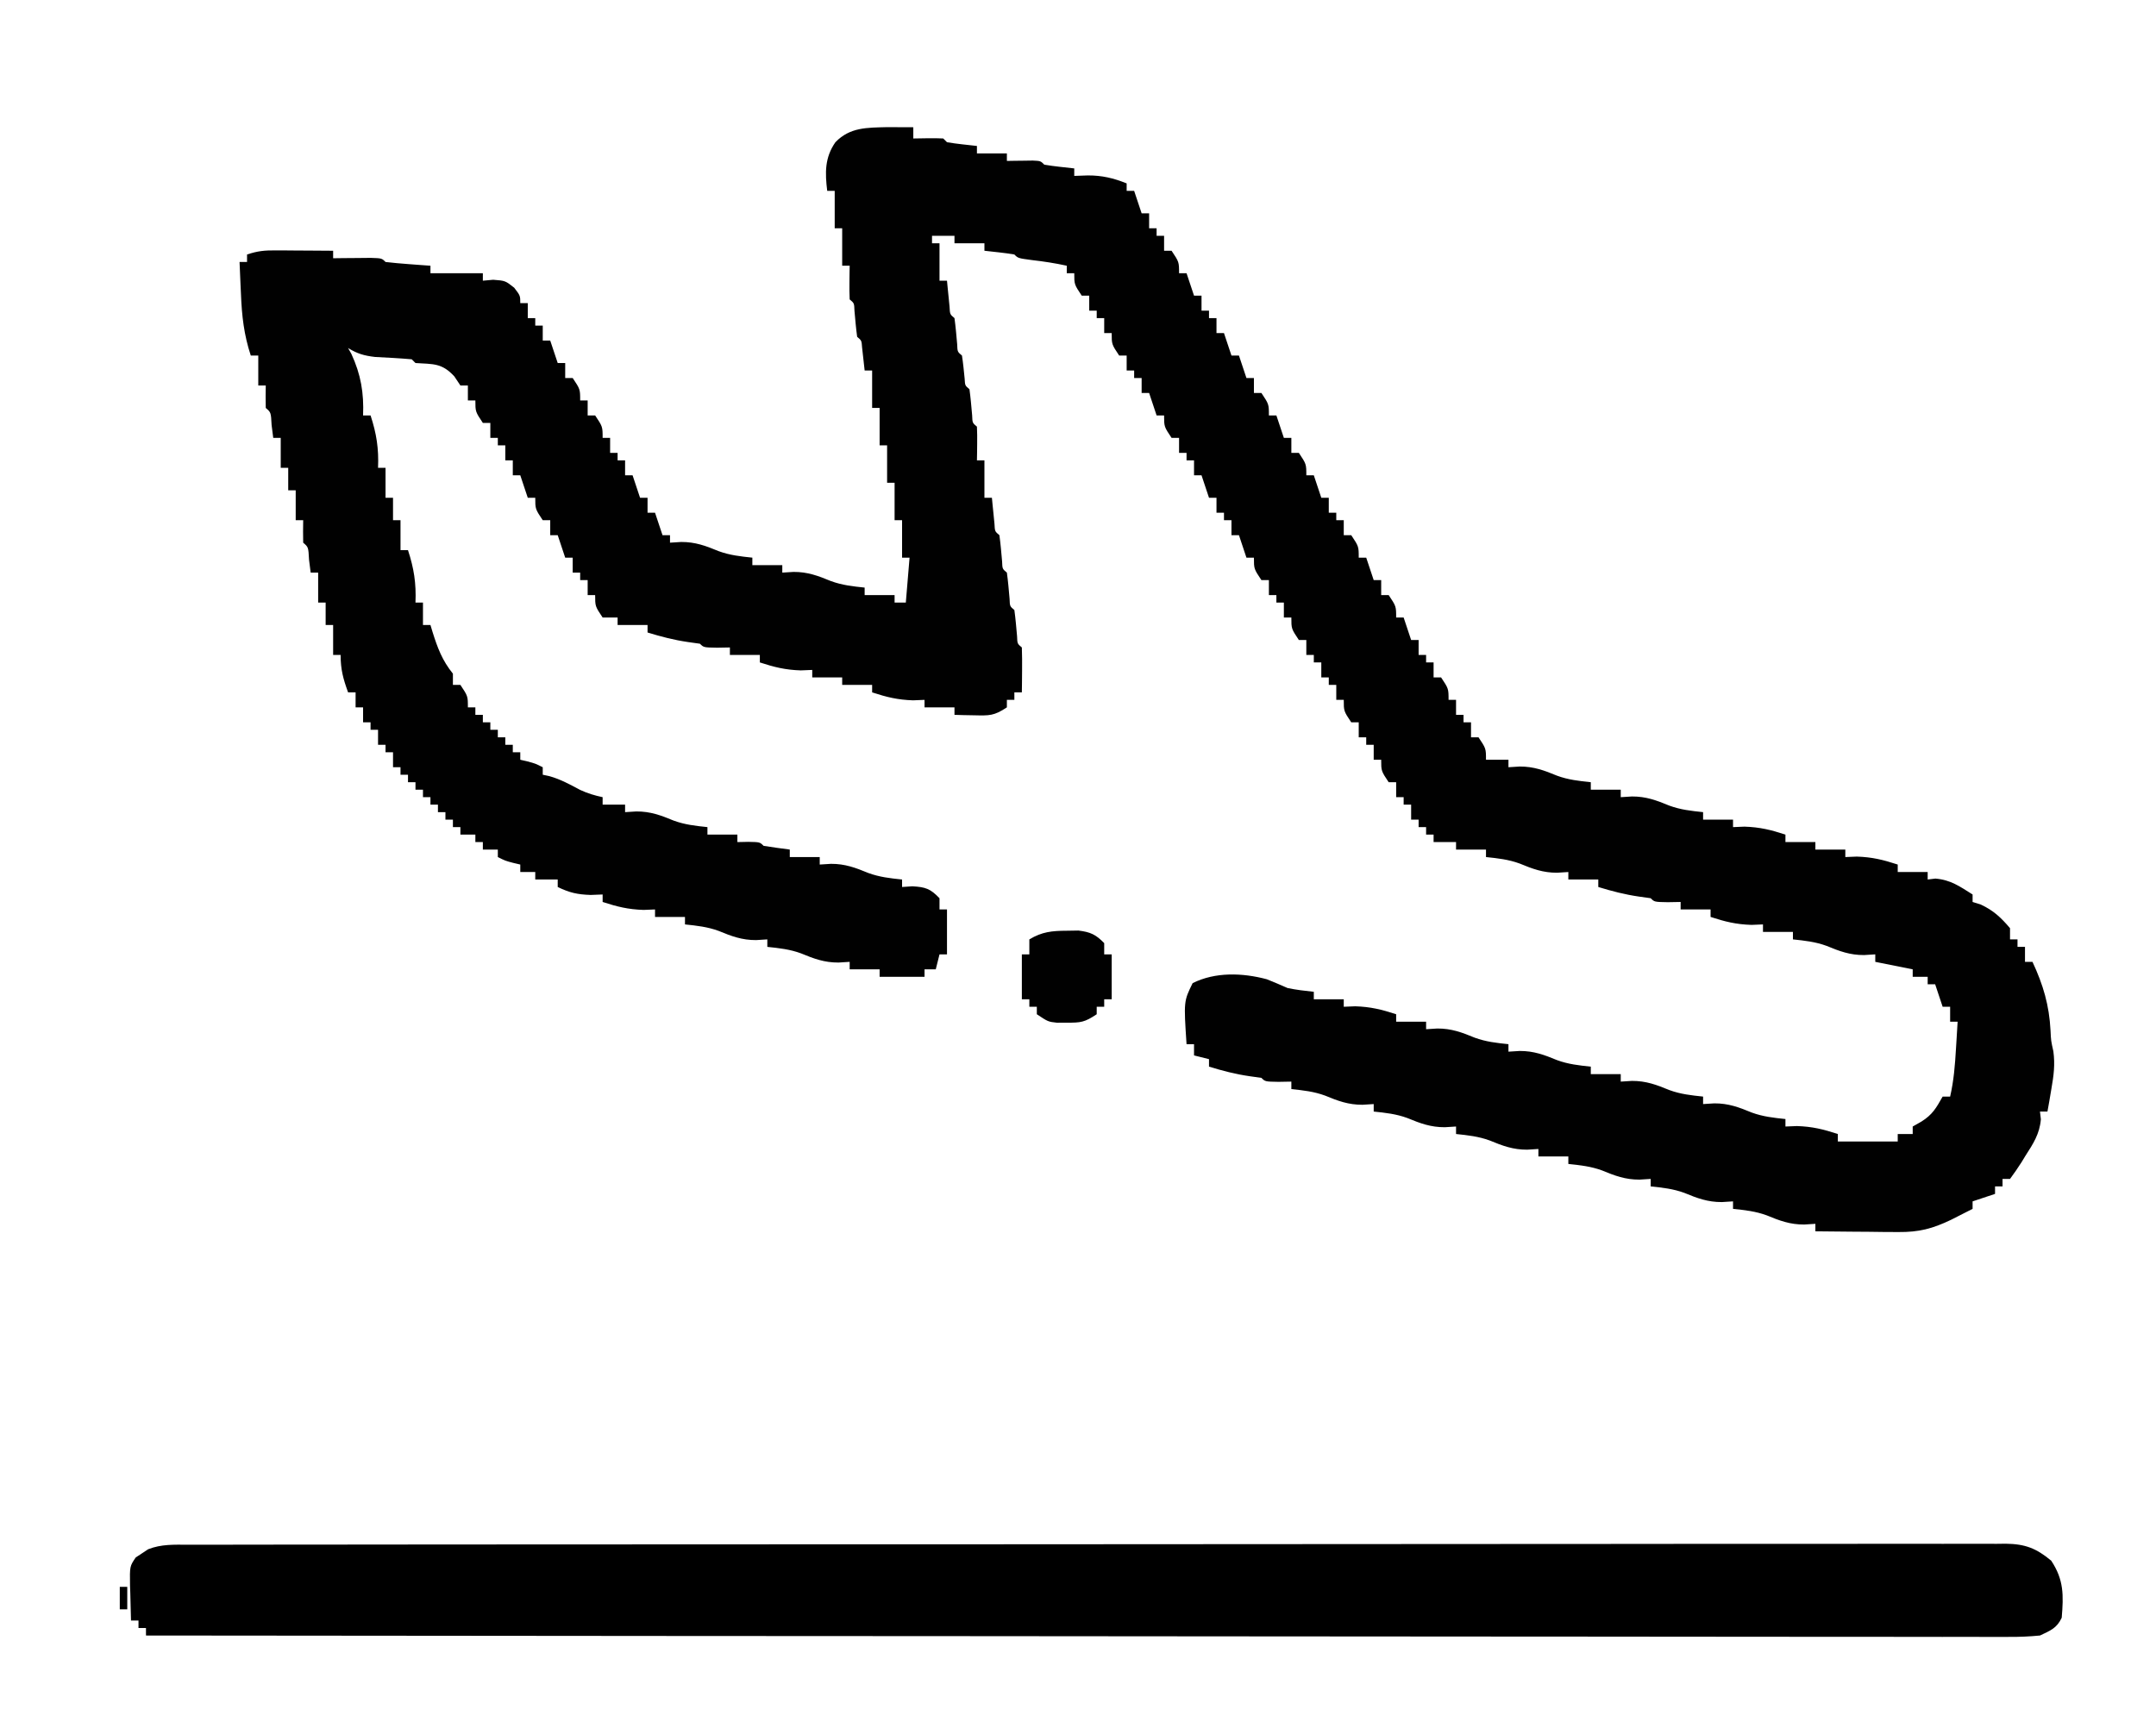
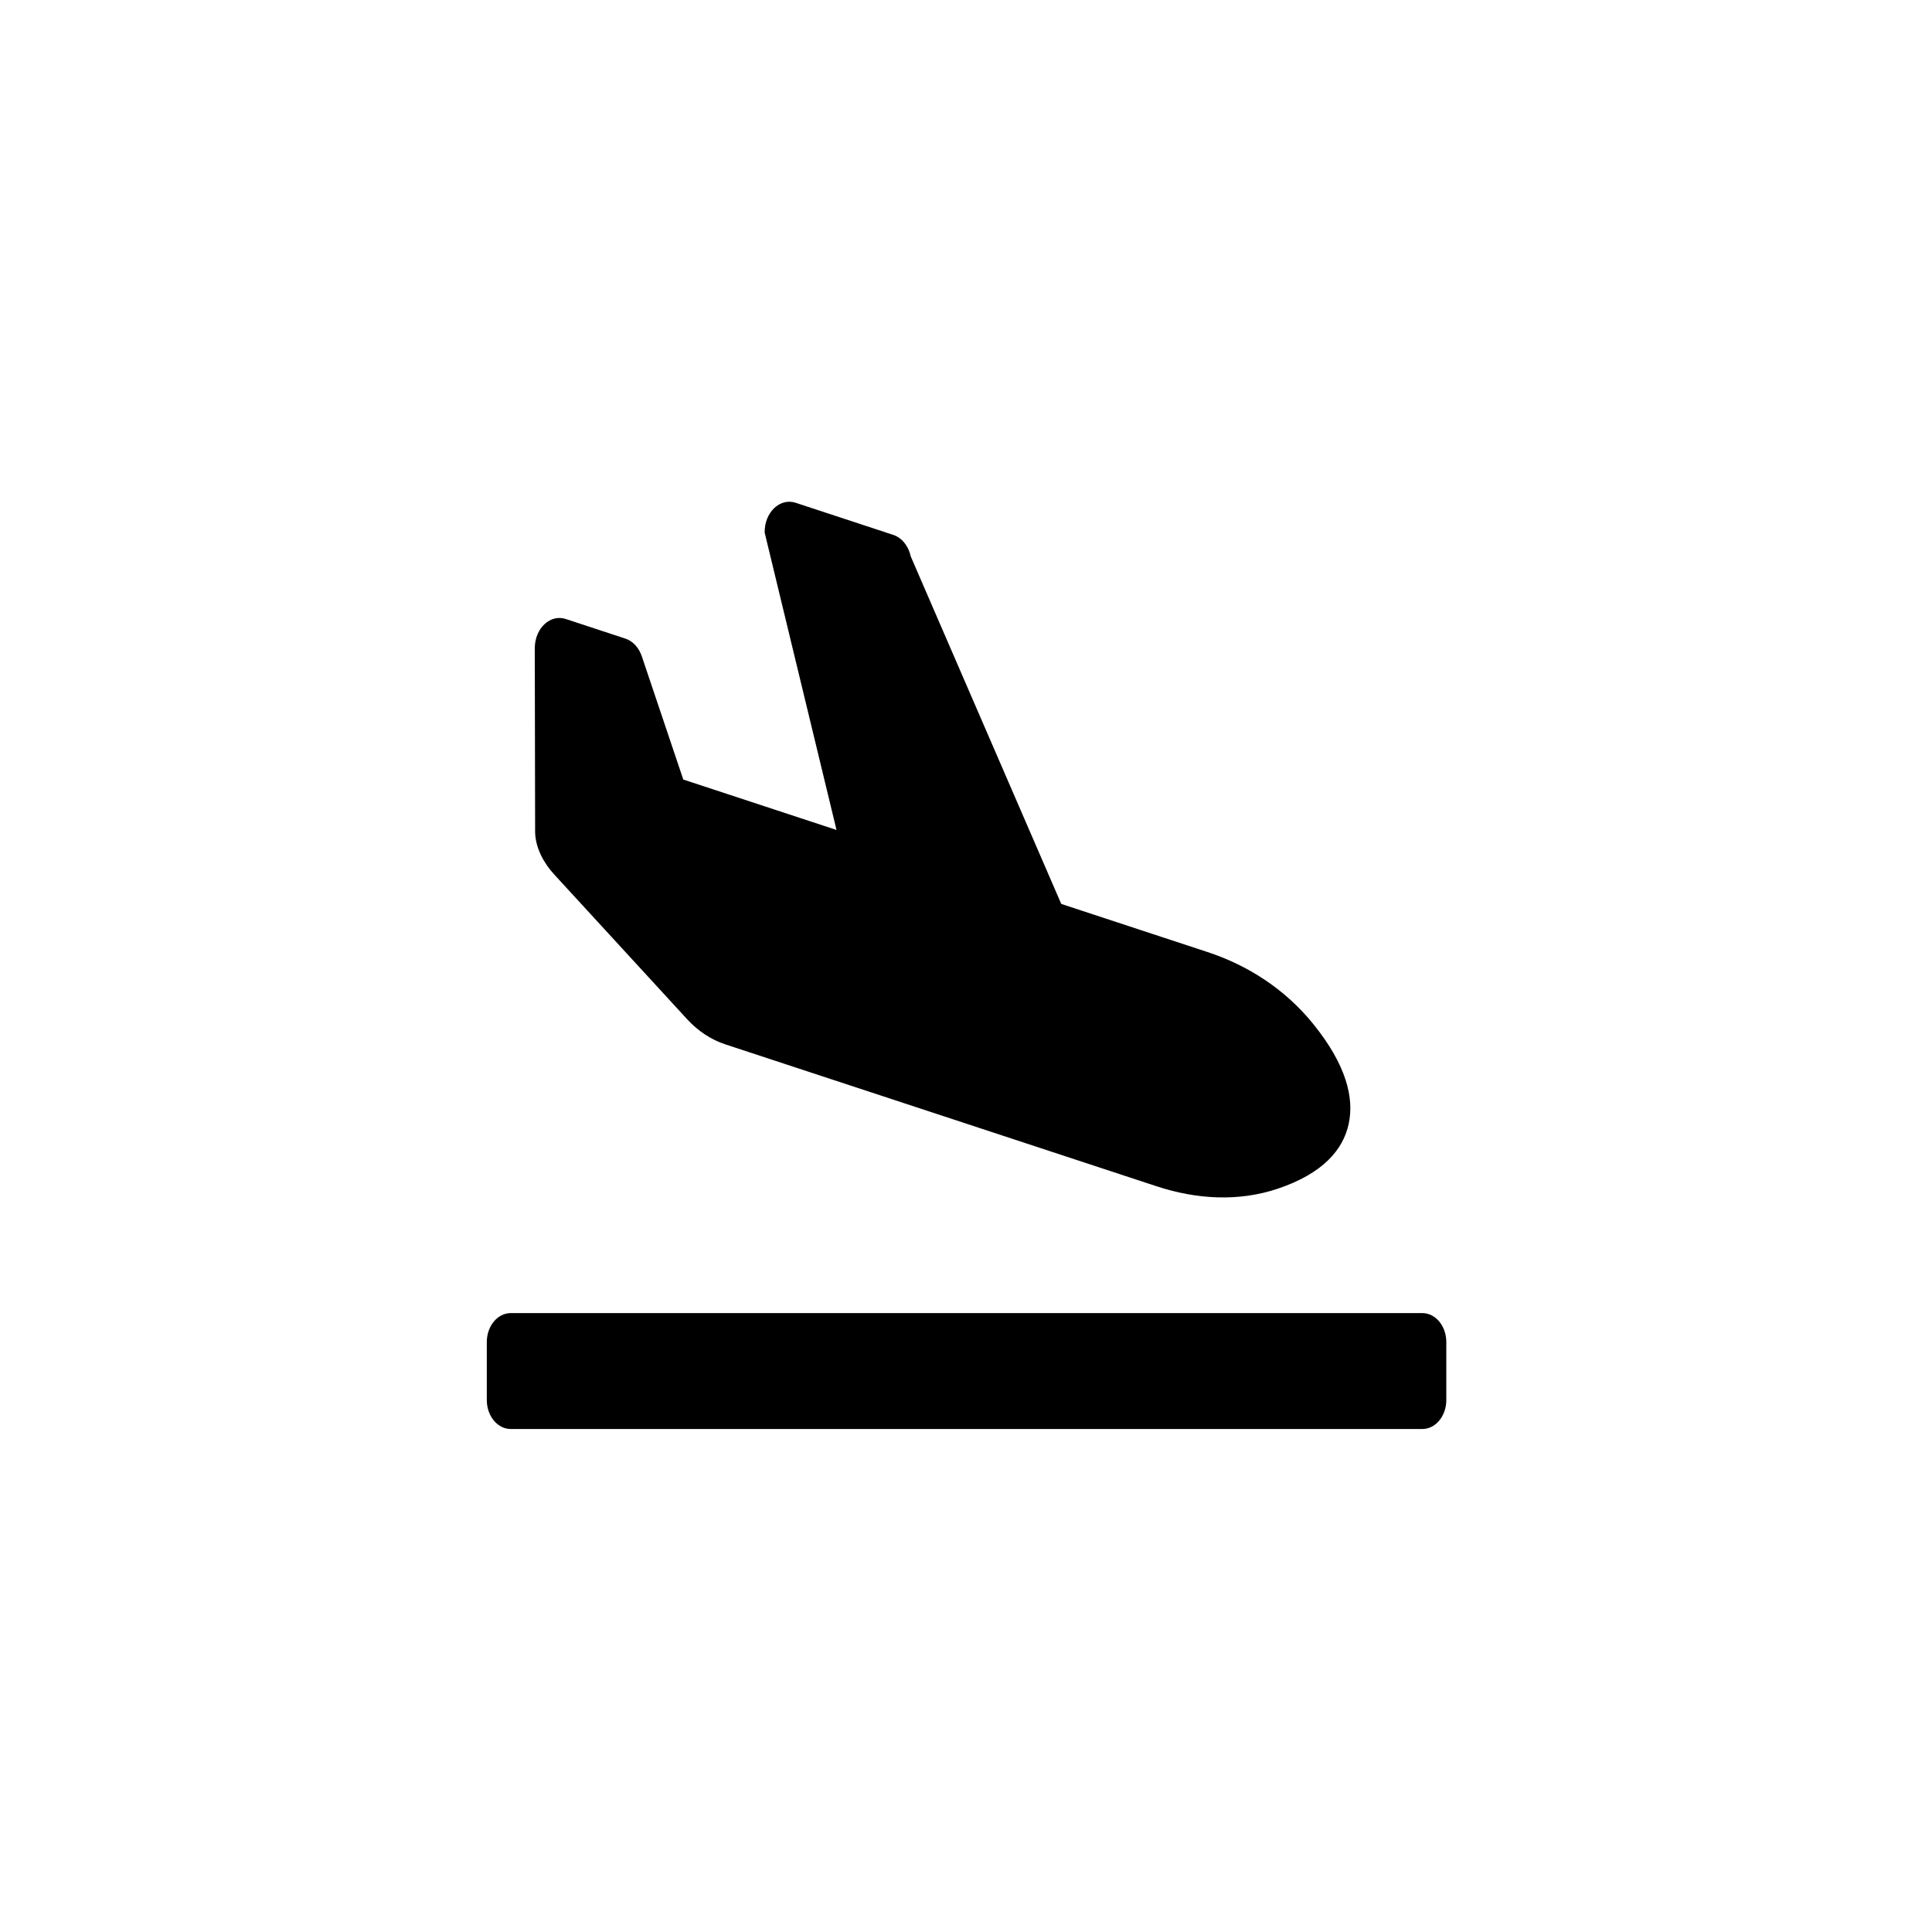
- <svg xmlns="http://www.w3.org/2000/svg" version="1.1" width="576" height="460">
-   <path d="M0 0 C0 0.99 0 1.98 0 3 C1.299 2.979 2.599 2.959 3.938 2.938 C5.292 2.916 6.648 2.929 8 3 C8.33 3.33 8.66 3.66 9 4 C10.347 4.231 11.704 4.412 13.062 4.562 C14.362 4.707 15.661 4.851 17 5 C17 5.66 17 6.32 17 7 C19.64 7 22.28 7 25 7 C25 7.66 25 8.32 25 9 C25.638 8.988 26.276 8.977 26.934 8.965 C27.76 8.956 28.586 8.947 29.438 8.938 C30.261 8.926 31.085 8.914 31.934 8.902 C34 9 34 9 35 10 C36.347 10.231 37.704 10.412 39.062 10.562 C40.362 10.707 41.661 10.851 43 11 C43 11.66 43 12.32 43 13 C44.196 12.959 45.392 12.918 46.625 12.875 C50.423 12.861 53.45 13.58 57 15 C57 15.66 57 16.32 57 17 C57.66 17 58.32 17 59 17 C59.99 19.97 59.99 19.97 61 23 C61.66 23 62.32 23 63 23 C63 24.32 63 25.64 63 27 C63.66 27 64.32 27 65 27 C65 27.66 65 28.32 65 29 C65.66 29 66.32 29 67 29 C67 30.32 67 31.64 67 33 C67.66 33 68.32 33 69 33 C71 36 71 36 71 39 C71.66 39 72.32 39 73 39 C73.99 41.97 73.99 41.97 75 45 C75.66 45 76.32 45 77 45 C77 46.32 77 47.64 77 49 C77.66 49 78.32 49 79 49 C79 49.66 79 50.32 79 51 C79.66 51 80.32 51 81 51 C81 52.32 81 53.64 81 55 C81.66 55 82.32 55 83 55 C83.66 56.98 84.32 58.96 85 61 C85.66 61 86.32 61 87 61 C87.66 62.98 88.32 64.96 89 67 C89.66 67 90.32 67 91 67 C91 68.32 91 69.64 91 71 C91.66 71 92.32 71 93 71 C95 74 95 74 95 77 C95.66 77 96.32 77 97 77 C97.66 78.98 98.32 80.96 99 83 C99.66 83 100.32 83 101 83 C101 84.32 101 85.64 101 87 C101.66 87 102.32 87 103 87 C105 90 105 90 105 93 C105.66 93 106.32 93 107 93 C107.66 94.98 108.32 96.96 109 99 C109.66 99 110.32 99 111 99 C111 100.32 111 101.64 111 103 C111.66 103 112.32 103 113 103 C113 103.66 113 104.32 113 105 C113.66 105 114.32 105 115 105 C115 106.32 115 107.64 115 109 C115.66 109 116.32 109 117 109 C119 112 119 112 119 115 C119.66 115 120.32 115 121 115 C121.66 116.98 122.32 118.96 123 121 C123.66 121 124.32 121 125 121 C125 122.32 125 123.64 125 125 C125.66 125 126.32 125 127 125 C129 128 129 128 129 131 C129.66 131 130.32 131 131 131 C131.66 132.98 132.32 134.96 133 137 C133.66 137 134.32 137 135 137 C135 138.32 135 139.64 135 141 C135.66 141 136.32 141 137 141 C137 141.66 137 142.32 137 143 C137.66 143 138.32 143 139 143 C139 144.32 139 145.64 139 147 C139.66 147 140.32 147 141 147 C143 150 143 150 143 153 C143.66 153 144.32 153 145 153 C145 154.32 145 155.64 145 157 C145.66 157 146.32 157 147 157 C147 157.66 147 158.32 147 159 C147.66 159 148.32 159 149 159 C149 160.32 149 161.64 149 163 C149.66 163 150.32 163 151 163 C153 166 153 166 153 169 C154.98 169 156.96 169 159 169 C159 169.66 159 170.32 159 171 C159.99 170.938 160.98 170.876 162 170.812 C165.757 170.797 168.563 171.843 172 173.266 C174.977 174.359 177.854 174.672 181 175 C181 175.66 181 176.32 181 177 C183.64 177 186.28 177 189 177 C189 177.66 189 178.32 189 179 C189.99 178.938 190.98 178.876 192 178.812 C195.757 178.797 198.563 179.843 202 181.266 C204.977 182.359 207.854 182.672 211 183 C211 183.66 211 184.32 211 185 C213.64 185 216.28 185 219 185 C219 185.66 219 186.32 219 187 C220.011 186.959 221.021 186.917 222.062 186.875 C226.181 187.006 229.118 187.733 233 189 C233 189.66 233 190.32 233 191 C235.64 191 238.28 191 241 191 C241 191.66 241 192.32 241 193 C243.64 193 246.28 193 249 193 C249 193.66 249 194.32 249 195 C250.011 194.959 251.021 194.917 252.062 194.875 C256.181 195.006 259.118 195.733 263 197 C263 197.66 263 198.32 263 199 C265.64 199 268.28 199 271 199 C271 199.66 271 200.32 271 201 C271.681 200.917 272.361 200.835 273.062 200.75 C277.169 201.099 279.523 202.818 283 205 C283 205.66 283 206.32 283 207 C284.083 207.34 284.083 207.34 285.188 207.688 C288.585 209.273 290.575 211.159 293 214 C293 214.99 293 215.98 293 217 C293.66 217 294.32 217 295 217 C295 217.66 295 218.32 295 219 C295.66 219 296.32 219 297 219 C297 220.32 297 221.64 297 223 C297.66 223 298.32 223 299 223 C301.865 229.143 303.469 234.576 303.824 241.359 C303.946 244.059 303.946 244.059 304.578 246.898 C305.063 250.463 304.676 253.338 304.062 256.875 C303.771 258.604 303.771 258.604 303.473 260.367 C303.317 261.236 303.161 262.105 303 263 C302.34 263 301.68 263 301 263 C301.08 263.684 301.16 264.369 301.242 265.074 C300.92 268.963 299.188 271.612 297.125 274.812 C296.76 275.41 296.395 276.007 296.02 276.623 C295.076 278.124 294.044 279.568 293 281 C292.34 281 291.68 281 291 281 C291 281.66 291 282.32 291 283 C290.34 283 289.68 283 289 283 C289 283.66 289 284.32 289 285 C287.02 285.66 285.04 286.32 283 287 C283 287.66 283 288.32 283 289 C281.772 289.628 280.543 290.252 279.312 290.875 C278.628 291.223 277.944 291.571 277.238 291.93 C272.305 294.289 268.709 295.244 263.168 295.195 C261.876 295.189 260.583 295.182 259.252 295.176 C257.897 295.159 256.542 295.142 255.188 295.125 C253.813 295.115 252.439 295.106 251.064 295.098 C247.709 295.074 244.355 295.041 241 295 C241 294.34 241 293.68 241 293 C239.515 293.093 239.515 293.093 238 293.188 C234.243 293.203 231.437 292.157 228 290.734 C225.023 289.641 222.146 289.328 219 289 C219 288.34 219 287.68 219 287 C217.515 287.093 217.515 287.093 216 287.188 C212.243 287.203 209.437 286.157 206 284.734 C203.023 283.641 200.146 283.328 197 283 C197 282.34 197 281.68 197 281 C195.515 281.093 195.515 281.093 194 281.188 C190.243 281.203 187.437 280.157 184 278.734 C181.023 277.641 178.146 277.328 175 277 C175 276.34 175 275.68 175 275 C172.36 275 169.72 275 167 275 C167 274.34 167 273.68 167 273 C165.515 273.093 165.515 273.093 164 273.188 C160.243 273.203 157.437 272.157 154 270.734 C151.023 269.641 148.146 269.328 145 269 C145 268.34 145 267.68 145 267 C143.515 267.093 143.515 267.093 142 267.188 C138.243 267.203 135.437 266.157 132 264.734 C129.023 263.641 126.146 263.328 123 263 C123 262.34 123 261.68 123 261 C121.515 261.093 121.515 261.093 120 261.188 C116.243 261.203 113.437 260.157 110 258.734 C107.023 257.641 104.146 257.328 101 257 C101 256.34 101 255.68 101 255 C99.298 255.031 99.298 255.031 97.562 255.062 C94 255 94 255 93 254 C91.969 253.856 90.938 253.711 89.875 253.562 C86.057 253.008 82.678 252.126 79 251 C79 250.34 79 249.68 79 249 C77.68 248.67 76.36 248.34 75 248 C75 247.01 75 246.02 75 245 C74.34 245 73.68 245 73 245 C72.245 233.539 72.245 233.539 74.625 228.688 C80.68 225.66 87.947 225.919 94.445 227.652 C96.315 228.389 98.159 229.193 100 230 C102.34 230.485 104.619 230.752 107 231 C107 231.66 107 232.32 107 233 C109.64 233 112.28 233 115 233 C115 233.66 115 234.32 115 235 C116.011 234.959 117.021 234.917 118.062 234.875 C122.181 235.006 125.118 235.733 129 237 C129 237.66 129 238.32 129 239 C131.64 239 134.28 239 137 239 C137 239.66 137 240.32 137 241 C137.99 240.938 138.98 240.876 140 240.812 C143.757 240.797 146.563 241.843 150 243.266 C152.977 244.359 155.854 244.672 159 245 C159 245.66 159 246.32 159 247 C159.99 246.938 160.98 246.876 162 246.812 C165.757 246.797 168.563 247.843 172 249.266 C174.977 250.359 177.854 250.672 181 251 C181 251.66 181 252.32 181 253 C183.64 253 186.28 253 189 253 C189 253.66 189 254.32 189 255 C189.99 254.938 190.98 254.876 192 254.812 C195.757 254.797 198.563 255.843 202 257.266 C204.977 258.359 207.854 258.672 211 259 C211 259.66 211 260.32 211 261 C212.485 260.907 212.485 260.907 214 260.812 C217.757 260.797 220.563 261.843 224 263.266 C226.977 264.359 229.854 264.672 233 265 C233 265.66 233 266.32 233 267 C234.516 266.938 234.516 266.938 236.062 266.875 C240.181 267.006 243.118 267.733 247 269 C247 269.66 247 270.32 247 271 C252.28 271 257.56 271 263 271 C263 270.34 263 269.68 263 269 C264.32 269 265.64 269 267 269 C267 268.34 267 267.68 267 267 C267.763 266.567 268.526 266.134 269.312 265.688 C272.33 263.793 273.271 262.046 275 259 C275.66 259 276.32 259 277 259 C277.981 254.753 278.309 250.527 278.562 246.188 C278.606 245.495 278.649 244.802 278.693 244.088 C278.799 242.392 278.9 240.696 279 239 C278.34 239 277.68 239 277 239 C277 237.68 277 236.36 277 235 C276.34 235 275.68 235 275 235 C274.34 233.02 273.68 231.04 273 229 C272.34 229 271.68 229 271 229 C271 228.34 271 227.68 271 227 C269.68 227 268.36 227 267 227 C267 226.34 267 225.68 267 225 C263.7 224.34 260.4 223.68 257 223 C257 222.34 257 221.68 257 221 C256.01 221.062 255.02 221.124 254 221.188 C250.243 221.203 247.437 220.157 244 218.734 C241.023 217.641 238.146 217.328 235 217 C235 216.34 235 215.68 235 215 C232.36 215 229.72 215 227 215 C227 214.34 227 213.68 227 213 C225.989 213.041 224.979 213.083 223.938 213.125 C219.819 212.994 216.882 212.267 213 211 C213 210.34 213 209.68 213 209 C210.36 209 207.72 209 205 209 C205 208.34 205 207.68 205 207 C203.298 207.031 203.298 207.031 201.562 207.062 C198 207 198 207 197 206 C195.969 205.856 194.938 205.711 193.875 205.562 C190.057 205.008 186.678 204.126 183 203 C183 202.34 183 201.68 183 201 C180.36 201 177.72 201 175 201 C175 200.34 175 199.68 175 199 C174.01 199.062 173.02 199.124 172 199.188 C168.243 199.203 165.437 198.157 162 196.734 C159.023 195.641 156.146 195.328 153 195 C153 194.34 153 193.68 153 193 C150.36 193 147.72 193 145 193 C145 192.34 145 191.68 145 191 C143.02 191 141.04 191 139 191 C139 190.34 139 189.68 139 189 C138.34 189 137.68 189 137 189 C137 188.34 137 187.68 137 187 C136.34 187 135.68 187 135 187 C135 186.34 135 185.68 135 185 C134.34 185 133.68 185 133 185 C133 183.68 133 182.36 133 181 C132.34 181 131.68 181 131 181 C131 180.34 131 179.68 131 179 C130.34 179 129.68 179 129 179 C129 177.68 129 176.36 129 175 C128.34 175 127.68 175 127 175 C125 172 125 172 125 169 C124.34 169 123.68 169 123 169 C123 167.68 123 166.36 123 165 C122.34 165 121.68 165 121 165 C121 164.34 121 163.68 121 163 C120.34 163 119.68 163 119 163 C119 161.68 119 160.36 119 159 C118.34 159 117.68 159 117 159 C115 156 115 156 115 153 C114.34 153 113.68 153 113 153 C113 151.68 113 150.36 113 149 C112.34 149 111.68 149 111 149 C111 148.34 111 147.68 111 147 C110.34 147 109.68 147 109 147 C109 145.68 109 144.36 109 143 C108.34 143 107.68 143 107 143 C107 142.34 107 141.68 107 141 C106.34 141 105.68 141 105 141 C105 139.68 105 138.36 105 137 C104.34 137 103.68 137 103 137 C101 134 101 134 101 131 C100.34 131 99.68 131 99 131 C99 129.68 99 128.36 99 127 C98.34 127 97.68 127 97 127 C97 126.34 97 125.68 97 125 C96.34 125 95.68 125 95 125 C95 123.68 95 122.36 95 121 C94.34 121 93.68 121 93 121 C91 118 91 118 91 115 C90.34 115 89.68 115 89 115 C88.34 113.02 87.68 111.04 87 109 C86.34 109 85.68 109 85 109 C85 107.68 85 106.36 85 105 C84.34 105 83.68 105 83 105 C83 104.34 83 103.68 83 103 C82.34 103 81.68 103 81 103 C81 101.68 81 100.36 81 99 C80.34 99 79.68 99 79 99 C78.34 97.02 77.68 95.04 77 93 C76.34 93 75.68 93 75 93 C75 91.68 75 90.36 75 89 C74.34 89 73.68 89 73 89 C73 88.34 73 87.68 73 87 C72.34 87 71.68 87 71 87 C71 85.68 71 84.36 71 83 C70.34 83 69.68 83 69 83 C67 80 67 80 67 77 C66.34 77 65.68 77 65 77 C64.34 75.02 63.68 73.04 63 71 C62.34 71 61.68 71 61 71 C61 69.68 61 68.36 61 67 C60.34 67 59.68 67 59 67 C59 66.34 59 65.68 59 65 C58.34 65 57.68 65 57 65 C57 63.68 57 62.36 57 61 C56.34 61 55.68 61 55 61 C53 58 53 58 53 55 C52.34 55 51.68 55 51 55 C51 53.68 51 52.36 51 51 C50.34 51 49.68 51 49 51 C49 50.34 49 49.68 49 49 C48.34 49 47.68 49 47 49 C47 47.68 47 46.36 47 45 C46.34 45 45.68 45 45 45 C43 42 43 42 43 39 C42.34 39 41.68 39 41 39 C41 38.34 41 37.68 41 37 C37.924 36.327 34.876 35.854 31.75 35.5 C28 35 28 35 27 34 C25.653 33.769 24.296 33.588 22.938 33.438 C21.638 33.293 20.339 33.149 19 33 C19 32.34 19 31.68 19 31 C16.36 31 13.72 31 11 31 C11 30.34 11 29.68 11 29 C9.02 29 7.04 29 5 29 C5 29.66 5 30.32 5 31 C5.66 31 6.32 31 7 31 C7 34.3 7 37.6 7 41 C7.66 41 8.32 41 9 41 C9.061 41.638 9.121 42.276 9.184 42.934 C9.267 43.76 9.351 44.586 9.438 45.438 C9.559 46.673 9.559 46.673 9.684 47.934 C9.789 49.987 9.789 49.987 11 51 C11.321 53.318 11.512 55.638 11.719 57.969 C11.791 59.992 11.791 59.992 13 61 C13.319 63.057 13.512 65.116 13.719 67.188 C13.82 69.017 13.82 69.017 15 70 C15.321 72.318 15.512 74.638 15.719 76.969 C15.791 78.992 15.791 78.992 17 80 C17.072 81.519 17.084 83.042 17.062 84.562 C17.053 85.389 17.044 86.215 17.035 87.066 C17.024 87.704 17.012 88.343 17 89 C17.66 89 18.32 89 19 89 C19 92.3 19 95.6 19 99 C19.66 99 20.32 99 21 99 C21.061 99.638 21.121 100.276 21.184 100.934 C21.267 101.76 21.351 102.586 21.438 103.438 C21.519 104.261 21.6 105.085 21.684 105.934 C21.789 107.987 21.789 107.987 23 109 C23.321 111.318 23.512 113.638 23.719 115.969 C23.791 117.992 23.791 117.992 25 119 C25.321 121.318 25.512 123.638 25.719 125.969 C25.791 127.992 25.791 127.992 27 129 C27.321 131.318 27.512 133.638 27.719 135.969 C27.791 137.992 27.791 137.992 29 139 C29.072 141.02 29.084 143.042 29.062 145.062 C29.053 146.167 29.044 147.272 29.035 148.41 C29.018 149.692 29.018 149.692 29 151 C28.34 151 27.68 151 27 151 C27 151.66 27 152.32 27 153 C26.34 153 25.68 153 25 153 C25 153.66 25 154.32 25 155 C21.579 157.281 20.318 157.219 16.312 157.125 C15.319 157.107 14.325 157.089 13.301 157.07 C12.542 157.047 11.782 157.024 11 157 C11 156.34 11 155.68 11 155 C8.36 155 5.72 155 3 155 C3 154.34 3 153.68 3 153 C1.989 153.041 0.979 153.083 -0.062 153.125 C-4.181 152.994 -7.118 152.267 -11 151 C-11 150.34 -11 149.68 -11 149 C-13.64 149 -16.28 149 -19 149 C-19 148.34 -19 147.68 -19 147 C-21.64 147 -24.28 147 -27 147 C-27 146.34 -27 145.68 -27 145 C-28.011 145.041 -29.021 145.083 -30.062 145.125 C-34.181 144.994 -37.118 144.267 -41 143 C-41 142.34 -41 141.68 -41 141 C-43.64 141 -46.28 141 -49 141 C-49 140.34 -49 139.68 -49 139 C-50.702 139.031 -50.702 139.031 -52.438 139.062 C-56 139 -56 139 -57 138 C-58.031 137.856 -59.062 137.711 -60.125 137.562 C-63.943 137.008 -67.322 136.126 -71 135 C-71 134.34 -71 133.68 -71 133 C-73.64 133 -76.28 133 -79 133 C-79 132.34 -79 131.68 -79 131 C-80.32 131 -81.64 131 -83 131 C-85 128 -85 128 -85 125 C-85.66 125 -86.32 125 -87 125 C-87 123.68 -87 122.36 -87 121 C-87.66 121 -88.32 121 -89 121 C-89 120.34 -89 119.68 -89 119 C-89.66 119 -90.32 119 -91 119 C-91 117.68 -91 116.36 -91 115 C-91.66 115 -92.32 115 -93 115 C-93.66 113.02 -94.32 111.04 -95 109 C-95.66 109 -96.32 109 -97 109 C-97 107.68 -97 106.36 -97 105 C-97.66 105 -98.32 105 -99 105 C-101 102 -101 102 -101 99 C-101.66 99 -102.32 99 -103 99 C-103.66 97.02 -104.32 95.04 -105 93 C-105.66 93 -106.32 93 -107 93 C-107 91.68 -107 90.36 -107 89 C-107.66 89 -108.32 89 -109 89 C-109 87.68 -109 86.36 -109 85 C-109.66 85 -110.32 85 -111 85 C-111 84.34 -111 83.68 -111 83 C-111.66 83 -112.32 83 -113 83 C-113 81.68 -113 80.36 -113 79 C-113.66 79 -114.32 79 -115 79 C-117 76 -117 76 -117 73 C-117.66 73 -118.32 73 -119 73 C-119 71.68 -119 70.36 -119 69 C-119.66 69 -120.32 69 -121 69 C-121.536 68.196 -122.073 67.391 -122.625 66.562 C-125.963 62.961 -128.192 63.315 -133 63 C-133.33 62.67 -133.66 62.34 -134 62 C-137.264 61.713 -140.529 61.551 -143.801 61.379 C-146.742 61.031 -148.504 60.523 -151 59 C-150.711 59.516 -150.423 60.031 -150.125 60.562 C-147.592 66.051 -146.754 70.976 -147 77 C-146.34 77 -145.68 77 -145 77 C-143.409 81.873 -142.788 85.808 -143 91 C-142.34 91 -141.68 91 -141 91 C-141 93.64 -141 96.28 -141 99 C-140.34 99 -139.68 99 -139 99 C-139 100.98 -139 102.96 -139 105 C-138.34 105 -137.68 105 -137 105 C-137 107.64 -137 110.28 -137 113 C-136.34 113 -135.68 113 -135 113 C-133.409 117.873 -132.788 121.808 -133 127 C-132.34 127 -131.68 127 -131 127 C-131 128.98 -131 130.96 -131 133 C-130.34 133 -129.68 133 -129 133 C-128.818 133.603 -128.636 134.207 -128.449 134.828 C-127.096 139.13 -125.86 142.459 -123 146 C-123 146.99 -123 147.98 -123 149 C-122.34 149 -121.68 149 -121 149 C-119 152 -119 152 -119 155 C-118.34 155 -117.68 155 -117 155 C-117 155.66 -117 156.32 -117 157 C-116.34 157 -115.68 157 -115 157 C-115 157.66 -115 158.32 -115 159 C-114.34 159 -113.68 159 -113 159 C-113 159.66 -113 160.32 -113 161 C-112.34 161 -111.68 161 -111 161 C-111 161.66 -111 162.32 -111 163 C-110.34 163 -109.68 163 -109 163 C-109 163.66 -109 164.32 -109 165 C-108.34 165 -107.68 165 -107 165 C-107 165.66 -107 166.32 -107 167 C-106.34 167 -105.68 167 -105 167 C-105 167.66 -105 168.32 -105 169 C-104.381 169.144 -103.763 169.289 -103.125 169.438 C-101 170 -101 170 -99 171 C-99 171.66 -99 172.32 -99 173 C-98.134 173.186 -98.134 173.186 -97.25 173.375 C-94.26 174.205 -91.73 175.612 -89 177.062 C-87.011 177.995 -85.143 178.541 -83 179 C-83 179.66 -83 180.32 -83 181 C-81.02 181 -79.04 181 -77 181 C-77 181.66 -77 182.32 -77 183 C-76.01 182.938 -75.02 182.876 -74 182.812 C-70.243 182.797 -67.437 183.843 -64 185.266 C-61.023 186.359 -58.146 186.672 -55 187 C-55 187.66 -55 188.32 -55 189 C-52.36 189 -49.72 189 -47 189 C-47 189.66 -47 190.32 -47 191 C-46.031 190.979 -45.061 190.959 -44.062 190.938 C-41 191 -41 191 -40 192 C-37.672 192.368 -35.338 192.702 -33 193 C-33 193.66 -33 194.32 -33 195 C-30.36 195 -27.72 195 -25 195 C-25 195.66 -25 196.32 -25 197 C-24.01 196.938 -23.02 196.876 -22 196.812 C-18.243 196.797 -15.437 197.843 -12 199.266 C-9.023 200.359 -6.146 200.672 -3 201 C-3 201.66 -3 202.32 -3 203 C-2.092 202.938 -1.185 202.876 -0.25 202.812 C3.3 203.017 4.561 203.467 7 206 C7 206.99 7 207.98 7 209 C7.66 209 8.32 209 9 209 C9 212.96 9 216.92 9 221 C8.34 221 7.68 221 7 221 C6.67 222.32 6.34 223.64 6 225 C5.01 225 4.02 225 3 225 C3 225.66 3 226.32 3 227 C-0.96 227 -4.92 227 -9 227 C-9 226.34 -9 225.68 -9 225 C-11.64 225 -14.28 225 -17 225 C-17 224.34 -17 223.68 -17 223 C-17.99 223.062 -18.98 223.124 -20 223.188 C-23.757 223.203 -26.563 222.157 -30 220.734 C-32.977 219.641 -35.854 219.328 -39 219 C-39 218.34 -39 217.68 -39 217 C-39.99 217.062 -40.98 217.124 -42 217.188 C-45.757 217.203 -48.563 216.157 -52 214.734 C-54.977 213.641 -57.854 213.328 -61 213 C-61 212.34 -61 211.68 -61 211 C-63.64 211 -66.28 211 -69 211 C-69 210.34 -69 209.68 -69 209 C-70.011 209.041 -71.021 209.083 -72.062 209.125 C-76.181 208.994 -79.118 208.267 -83 207 C-83 206.34 -83 205.68 -83 205 C-84.052 205.041 -85.104 205.083 -86.188 205.125 C-89.74 205.009 -91.849 204.528 -95 203 C-95 202.34 -95 201.68 -95 201 C-96.98 201 -98.96 201 -101 201 C-101 200.34 -101 199.68 -101 199 C-102.32 199 -103.64 199 -105 199 C-105 198.34 -105 197.68 -105 197 C-105.619 196.856 -106.237 196.711 -106.875 196.562 C-109 196 -109 196 -111 195 C-111 194.34 -111 193.68 -111 193 C-112.32 193 -113.64 193 -115 193 C-115 192.34 -115 191.68 -115 191 C-115.66 191 -116.32 191 -117 191 C-117 190.34 -117 189.68 -117 189 C-118.32 189 -119.64 189 -121 189 C-121 188.34 -121 187.68 -121 187 C-121.66 187 -122.32 187 -123 187 C-123 186.34 -123 185.68 -123 185 C-123.66 185 -124.32 185 -125 185 C-125 184.34 -125 183.68 -125 183 C-125.66 183 -126.32 183 -127 183 C-127 182.34 -127 181.68 -127 181 C-127.66 181 -128.32 181 -129 181 C-129 180.34 -129 179.68 -129 179 C-129.66 179 -130.32 179 -131 179 C-131 178.34 -131 177.68 -131 177 C-131.66 177 -132.32 177 -133 177 C-133 176.34 -133 175.68 -133 175 C-133.66 175 -134.32 175 -135 175 C-135 174.34 -135 173.68 -135 173 C-135.66 173 -136.32 173 -137 173 C-137 172.34 -137 171.68 -137 171 C-137.66 171 -138.32 171 -139 171 C-139 169.68 -139 168.36 -139 167 C-139.66 167 -140.32 167 -141 167 C-141 166.34 -141 165.68 -141 165 C-141.66 165 -142.32 165 -143 165 C-143 163.68 -143 162.36 -143 161 C-143.66 161 -144.32 161 -145 161 C-145 160.34 -145 159.68 -145 159 C-145.66 159 -146.32 159 -147 159 C-147 157.68 -147 156.36 -147 155 C-147.66 155 -148.32 155 -149 155 C-149 153.68 -149 152.36 -149 151 C-149.66 151 -150.32 151 -151 151 C-152.316 147.38 -153 144.904 -153 141 C-153.66 141 -154.32 141 -155 141 C-155 138.36 -155 135.72 -155 133 C-155.66 133 -156.32 133 -157 133 C-157 131.02 -157 129.04 -157 127 C-157.66 127 -158.32 127 -159 127 C-159 124.36 -159 121.72 -159 119 C-159.66 119 -160.32 119 -161 119 C-161.217 117.298 -161.217 117.298 -161.438 115.562 C-161.612 112.192 -161.612 112.192 -163 111 C-163.041 109 -163.043 107 -163 105 C-163.66 105 -164.32 105 -165 105 C-165 102.36 -165 99.72 -165 97 C-165.66 97 -166.32 97 -167 97 C-167 95.02 -167 93.04 -167 91 C-167.66 91 -168.32 91 -169 91 C-169 88.36 -169 85.72 -169 83 C-169.66 83 -170.32 83 -171 83 C-171.217 81.298 -171.217 81.298 -171.438 79.562 C-171.612 76.192 -171.612 76.192 -173 75 C-173.041 73 -173.043 71 -173 69 C-173.66 69 -174.32 69 -175 69 C-175 66.36 -175 63.72 -175 61 C-175.66 61 -176.32 61 -177 61 C-178.827 55.466 -179.4 50.37 -179.625 44.562 C-179.664 43.736 -179.702 42.909 -179.742 42.057 C-179.836 40.038 -179.919 38.019 -180 36 C-179.34 36 -178.68 36 -178 36 C-178 35.34 -178 34.68 -178 34 C-175.117 33.039 -173.323 32.883 -170.332 32.902 C-169.439 32.906 -168.547 32.909 -167.627 32.912 C-166.234 32.925 -166.234 32.925 -164.812 32.938 C-163.872 32.942 -162.932 32.947 -161.963 32.951 C-159.642 32.963 -157.321 32.979 -155 33 C-155 33.66 -155 34.32 -155 35 C-153.61 34.983 -153.61 34.983 -152.191 34.965 C-150.994 34.956 -149.796 34.947 -148.562 34.938 C-147.368 34.926 -146.173 34.914 -144.941 34.902 C-142 35 -142 35 -141 36 C-138.984 36.234 -136.962 36.413 -134.938 36.562 C-133.833 36.646 -132.728 36.73 -131.59 36.816 C-130.735 36.877 -129.881 36.938 -129 37 C-129 37.66 -129 38.32 -129 39 C-124.38 39 -119.76 39 -115 39 C-115 39.66 -115 40.32 -115 41 C-114.093 40.917 -113.185 40.835 -112.25 40.75 C-109 41 -109 41 -106.625 42.875 C-105 45 -105 45 -105 47 C-104.34 47 -103.68 47 -103 47 C-103 48.32 -103 49.64 -103 51 C-102.34 51 -101.68 51 -101 51 C-101 51.66 -101 52.32 -101 53 C-100.34 53 -99.68 53 -99 53 C-99 54.32 -99 55.64 -99 57 C-98.34 57 -97.68 57 -97 57 C-96.01 59.97 -96.01 59.97 -95 63 C-94.34 63 -93.68 63 -93 63 C-93 64.32 -93 65.64 -93 67 C-92.34 67 -91.68 67 -91 67 C-89 70 -89 70 -89 73 C-88.34 73 -87.68 73 -87 73 C-87 74.32 -87 75.64 -87 77 C-86.34 77 -85.68 77 -85 77 C-83 80 -83 80 -83 83 C-82.34 83 -81.68 83 -81 83 C-81 84.32 -81 85.64 -81 87 C-80.34 87 -79.68 87 -79 87 C-79 87.66 -79 88.32 -79 89 C-78.34 89 -77.68 89 -77 89 C-77 90.32 -77 91.64 -77 93 C-76.34 93 -75.68 93 -75 93 C-74.34 94.98 -73.68 96.96 -73 99 C-72.34 99 -71.68 99 -71 99 C-71 100.32 -71 101.64 -71 103 C-70.34 103 -69.68 103 -69 103 C-68.34 104.98 -67.68 106.96 -67 109 C-66.34 109 -65.68 109 -65 109 C-65 109.66 -65 110.32 -65 111 C-64.01 110.938 -63.02 110.876 -62 110.812 C-58.243 110.797 -55.437 111.843 -52 113.266 C-49.023 114.359 -46.146 114.672 -43 115 C-43 115.66 -43 116.32 -43 117 C-40.36 117 -37.72 117 -35 117 C-35 117.66 -35 118.32 -35 119 C-33.515 118.907 -33.515 118.907 -32 118.812 C-28.243 118.797 -25.437 119.843 -22 121.266 C-19.023 122.359 -16.146 122.672 -13 123 C-13 123.66 -13 124.32 -13 125 C-10.36 125 -7.72 125 -5 125 C-5 125.66 -5 126.32 -5 127 C-4.01 127 -3.02 127 -2 127 C-1.67 123.04 -1.34 119.08 -1 115 C-1.66 115 -2.32 115 -3 115 C-3 111.7 -3 108.4 -3 105 C-3.66 105 -4.32 105 -5 105 C-5 101.7 -5 98.4 -5 95 C-5.66 95 -6.32 95 -7 95 C-7 91.7 -7 88.4 -7 85 C-7.66 85 -8.32 85 -9 85 C-9 81.7 -9 78.4 -9 75 C-9.66 75 -10.32 75 -11 75 C-11 71.7 -11 68.4 -11 65 C-11.66 65 -12.32 65 -13 65 C-13.228 62.949 -13.456 60.898 -13.684 58.848 C-13.819 56.989 -13.819 56.989 -15 56 C-15.321 53.682 -15.512 51.362 -15.719 49.031 C-15.791 47.008 -15.791 47.008 -17 46 C-17.072 44.481 -17.084 42.958 -17.062 41.438 C-17.053 40.611 -17.044 39.785 -17.035 38.934 C-17.018 37.976 -17.018 37.976 -17 37 C-17.66 37 -18.32 37 -19 37 C-19 33.7 -19 30.4 -19 27 C-19.66 27 -20.32 27 -21 27 C-21 23.7 -21 20.4 -21 17 C-21.66 17 -22.32 17 -23 17 C-23.593 12.155 -23.682 8.121 -20.812 4 C-16.931 -0.031 -12.365 0.116 -7.023 -0.027 C-4.682 -0.006 -2.341 0 0 0 Z " fill="#010101" transform="translate(244,34)" />
-   <path d="M0 0 C0.847 -0.004 1.694 -0.007 2.567 -0.011 C5.424 -0.02 8.281 -0.015 11.138 -0.01 C13.2 -0.014 15.262 -0.018 17.323 -0.024 C23.003 -0.036 28.683 -0.036 34.364 -0.033 C40.484 -0.033 46.604 -0.044 52.724 -0.054 C64.72 -0.07 76.715 -0.076 88.711 -0.077 C98.458 -0.078 108.206 -0.082 117.953 -0.088 C120.757 -0.09 123.561 -0.092 126.365 -0.094 C127.062 -0.094 127.759 -0.094 128.477 -0.095 C148.088 -0.107 167.698 -0.115 187.309 -0.114 C188.049 -0.114 188.788 -0.114 189.551 -0.114 C193.299 -0.114 197.048 -0.114 200.797 -0.114 C201.542 -0.114 202.286 -0.113 203.053 -0.113 C204.559 -0.113 206.065 -0.113 207.57 -0.113 C231 -0.112 254.43 -0.127 277.86 -0.154 C304.172 -0.185 330.485 -0.202 356.798 -0.2 C359.602 -0.2 362.407 -0.2 365.211 -0.2 C366.247 -0.2 366.247 -0.2 367.304 -0.2 C378.427 -0.2 389.55 -0.213 400.673 -0.23 C411.848 -0.247 423.023 -0.249 434.198 -0.236 C440.254 -0.229 446.31 -0.229 452.367 -0.246 C457.907 -0.262 463.447 -0.259 468.988 -0.242 C470.996 -0.239 473.004 -0.243 475.012 -0.254 C477.735 -0.268 480.457 -0.257 483.18 -0.241 C484.358 -0.255 484.358 -0.255 485.56 -0.271 C490.757 -0.203 493.727 0.946 497.716 4.257 C501.129 9.376 501.025 13.55 500.528 19.507 C499.23 22.304 497.48 22.947 494.716 24.257 C491.803 24.538 489.108 24.655 486.198 24.626 C484.908 24.632 484.908 24.632 483.592 24.637 C480.696 24.645 477.801 24.631 474.905 24.618 C472.813 24.619 470.722 24.622 468.631 24.626 C462.873 24.633 457.115 24.62 451.357 24.605 C445.152 24.593 438.947 24.597 432.741 24.599 C421.987 24.601 411.233 24.591 400.478 24.574 C389.198 24.557 377.918 24.545 366.637 24.542 C365.936 24.542 365.235 24.541 364.513 24.541 C360.952 24.54 357.391 24.539 353.831 24.538 C328.604 24.532 303.378 24.512 278.152 24.484 C253.644 24.456 229.136 24.435 204.628 24.422 C203.872 24.422 203.117 24.421 202.339 24.421 C194.754 24.417 187.168 24.413 179.583 24.409 C164.13 24.402 148.678 24.393 133.226 24.384 C132.515 24.384 131.805 24.383 131.073 24.383 C83.62 24.355 36.168 24.308 -11.284 24.257 C-11.284 23.597 -11.284 22.937 -11.284 22.257 C-11.944 22.257 -12.604 22.257 -13.284 22.257 C-13.284 21.597 -13.284 20.937 -13.284 20.257 C-13.944 20.257 -14.604 20.257 -15.284 20.257 C-15.365 17.819 -15.425 15.384 -15.472 12.945 C-15.497 12.254 -15.522 11.564 -15.548 10.853 C-15.622 5.754 -15.622 5.754 -14.022 3.402 C-13.449 3.024 -12.875 2.646 -12.284 2.257 C-11.759 1.909 -11.234 1.561 -10.693 1.202 C-7.176 -0.177 -3.723 -0.019 0 0 Z " fill="#000000" transform="translate(50.28412,412.7427)" />
-   <path d="M0 0 C1.547 -0.025 1.547 -0.025 3.125 -0.051 C6.348 0.356 7.744 0.997 10 3.312 C10 4.303 10 5.293 10 6.312 C10.66 6.312 11.32 6.312 12 6.312 C12 10.273 12 14.232 12 18.312 C11.34 18.312 10.68 18.312 10 18.312 C10 18.973 10 19.633 10 20.312 C9.34 20.312 8.68 20.312 8 20.312 C8 20.973 8 21.633 8 22.312 C4.761 24.472 3.751 24.585 0 24.562 C-0.866 24.568 -1.732 24.573 -2.625 24.578 C-5 24.312 -5 24.312 -8 22.312 C-8 21.652 -8 20.992 -8 20.312 C-8.66 20.312 -9.32 20.312 -10 20.312 C-10 19.652 -10 18.992 -10 18.312 C-10.66 18.312 -11.32 18.312 -12 18.312 C-12 14.352 -12 10.393 -12 6.312 C-11.34 6.312 -10.68 6.312 -10 6.312 C-10 4.992 -10 3.672 -10 2.312 C-6.615 0.27 -3.925 0.015 0 0 Z " fill="#010101" transform="translate(285,248.6875)" />
-   <path d="M0 0 C0.66 0 1.32 0 2 0 C2 1.98 2 3.96 2 6 C1.34 6 0.68 6 0 6 C0 4.02 0 2.04 0 0 Z " fill="#000000" transform="translate(32,424)" />
+ <svg xmlns="http://www.w3.org/2000/svg" id="Titre" width="64px" height="64px" viewBox="0 0 64 64">
+   <g transform="translate(12.8,12.8) scale(0.6)" id="HIGHLIGHT">
+     <path d="M 57.194,51.163 H 6.867 c -0.732,0 -1.324,0.716 -1.324,1.6 v 3.2 c 0,0.884 0.593,1.6 1.324,1.6 H 57.194 c 0.732,0 1.324,-0.716 1.324,-1.6 v -3.2 c 0,-0.884 -0.593,-1.6 -1.324,-1.6 z M 9.252,26.932 16.597,34.931 a 5.182,6.26 0 0 0 2.108,1.393 l 23.806,7.834 c 2.192,0.721 4.516,0.872 6.705,0.136 2.456,-0.827 3.596,-2.121 3.911,-3.571 0.317,-1.45 -0.143,-3.271 -1.934,-5.495 -1.596,-1.982 -3.671,-3.279 -5.863,-4 L 37.259,28.573 28.951,9.39 C 28.826,8.809 28.459,8.355 27.986,8.199 l -5.388,-1.773 c -0.874,-0.288 -1.73,0.532 -1.714,1.644 l 3.967,16.419 -8.46,-2.784 -2.284,-6.787 c -0.16,-0.489 -0.497,-0.857 -0.912,-0.993 L 9.907,12.843 C 9.051,12.561 8.207,13.342 8.192,14.43 l 0.019,10.177 c 0.016,0.891 0.499,1.734 1.041,2.325 z" />
+   </g>
</svg>
